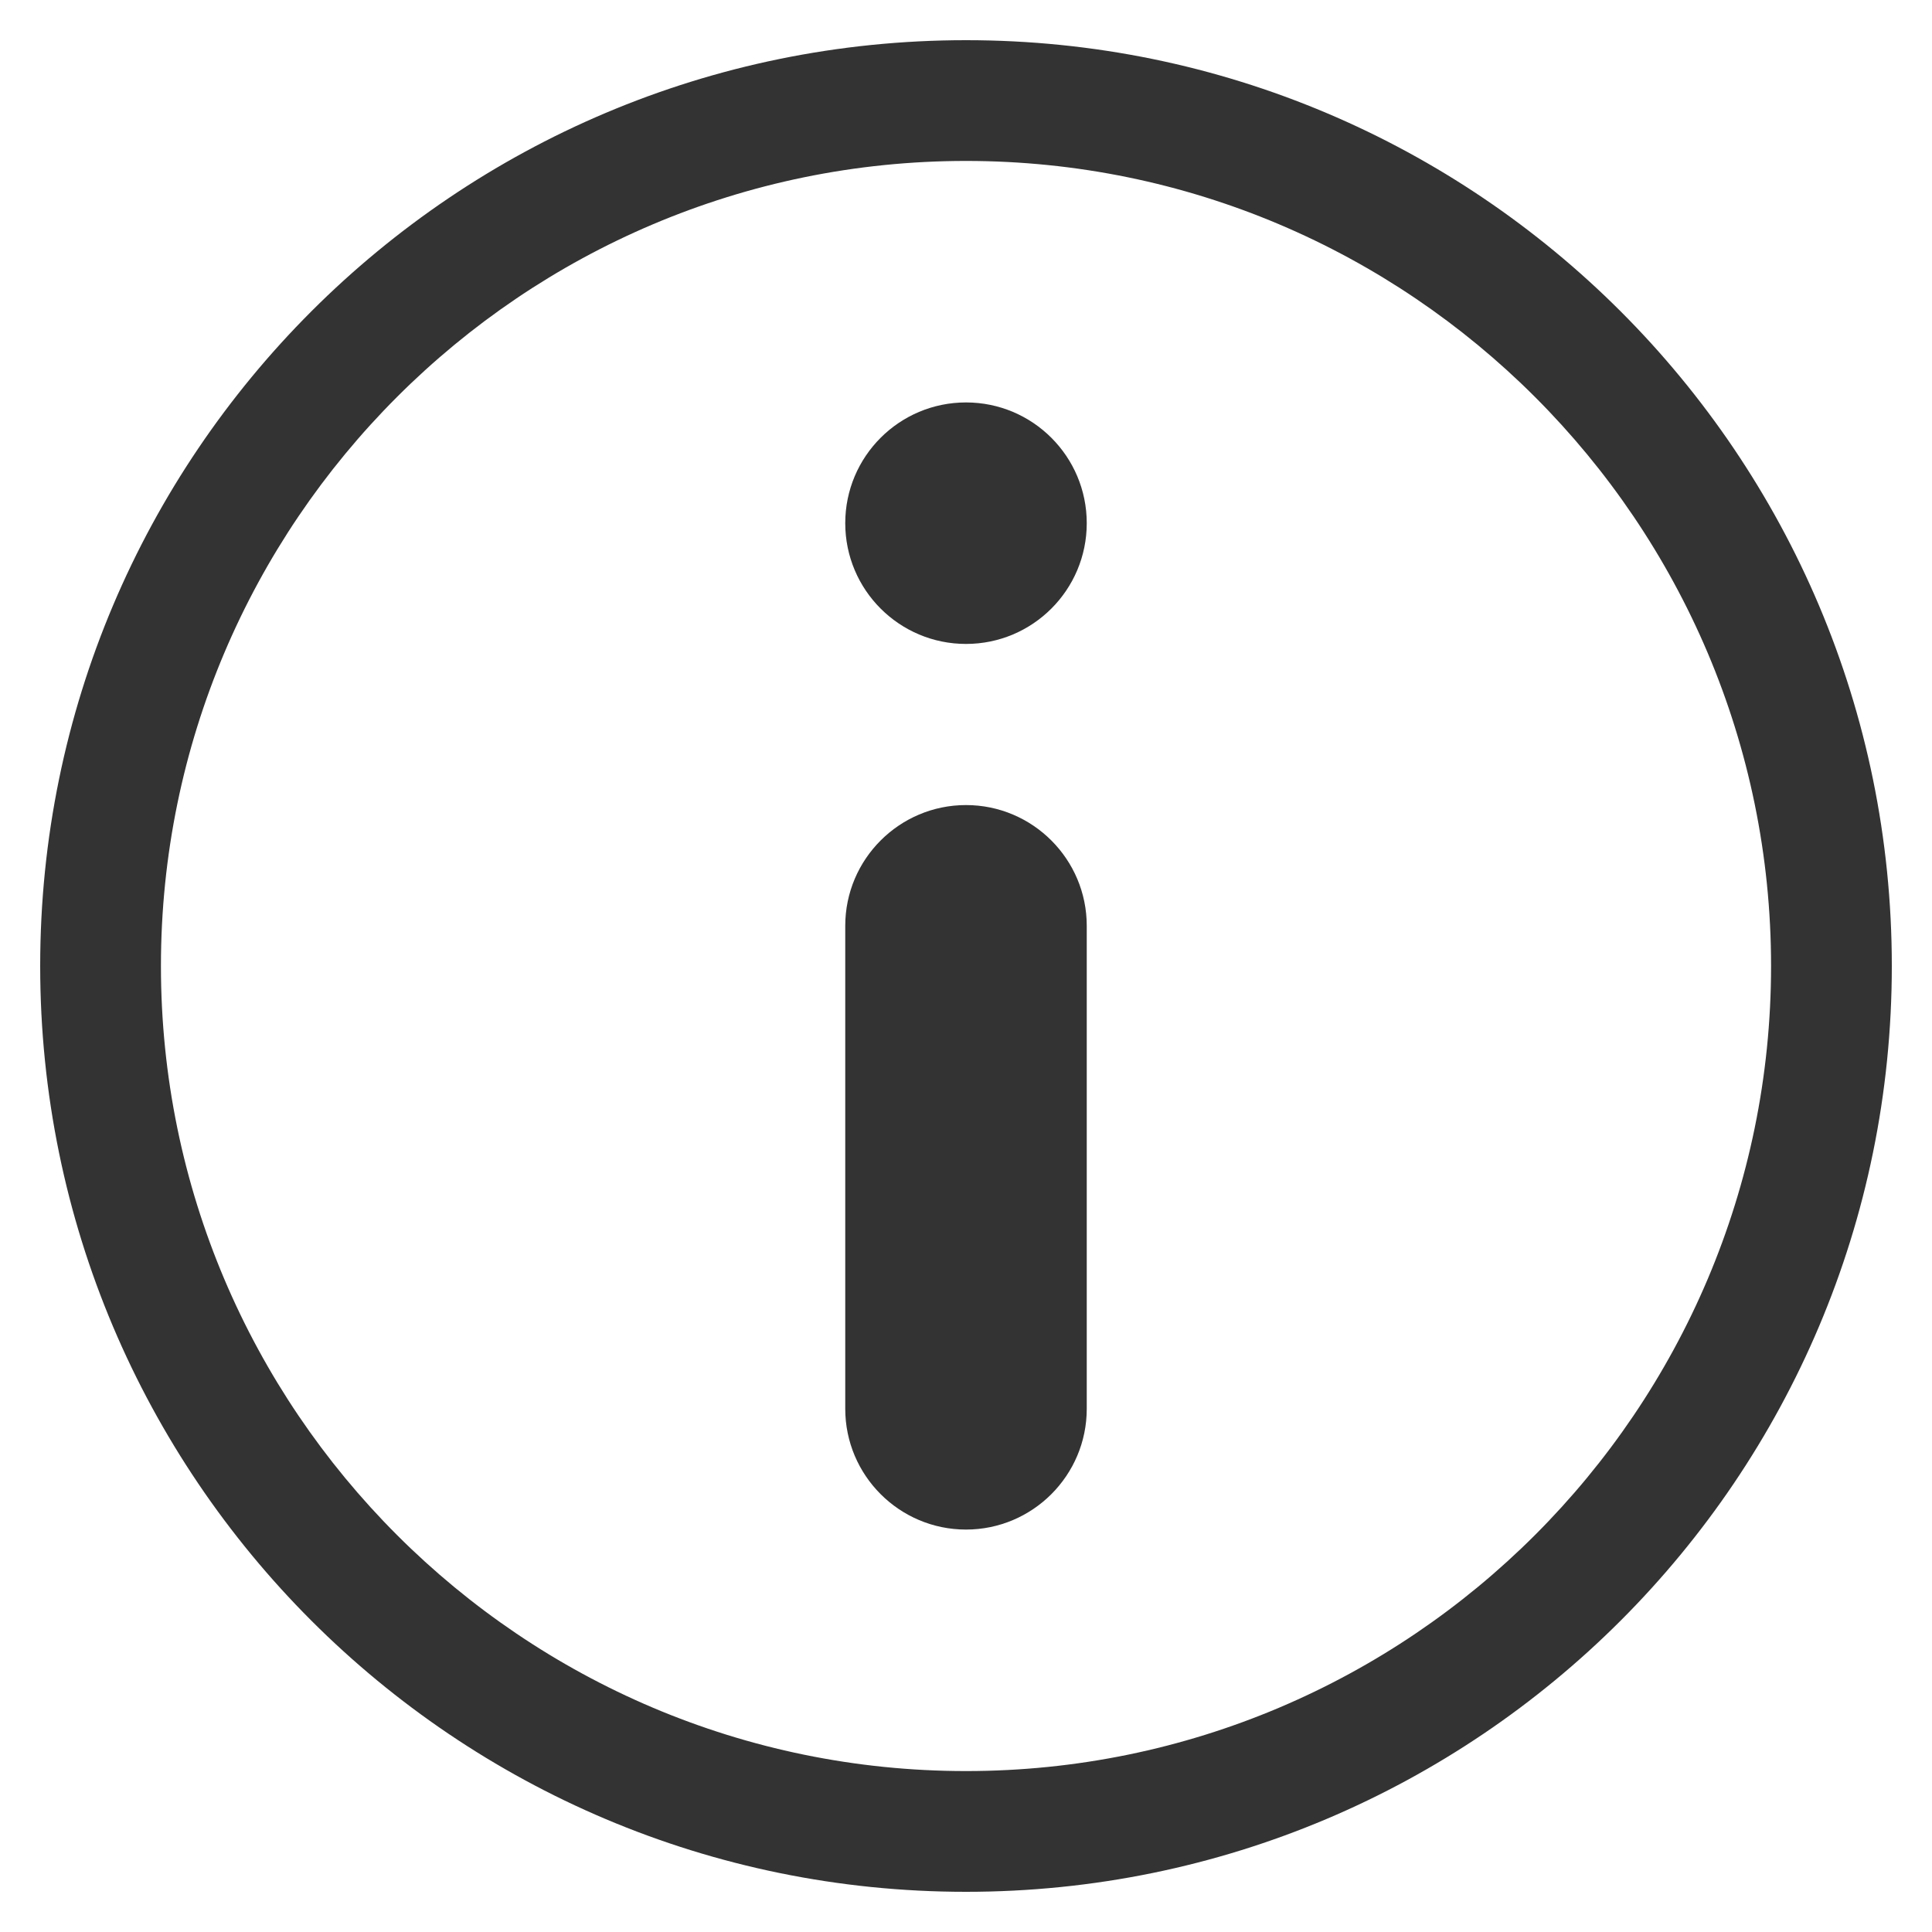
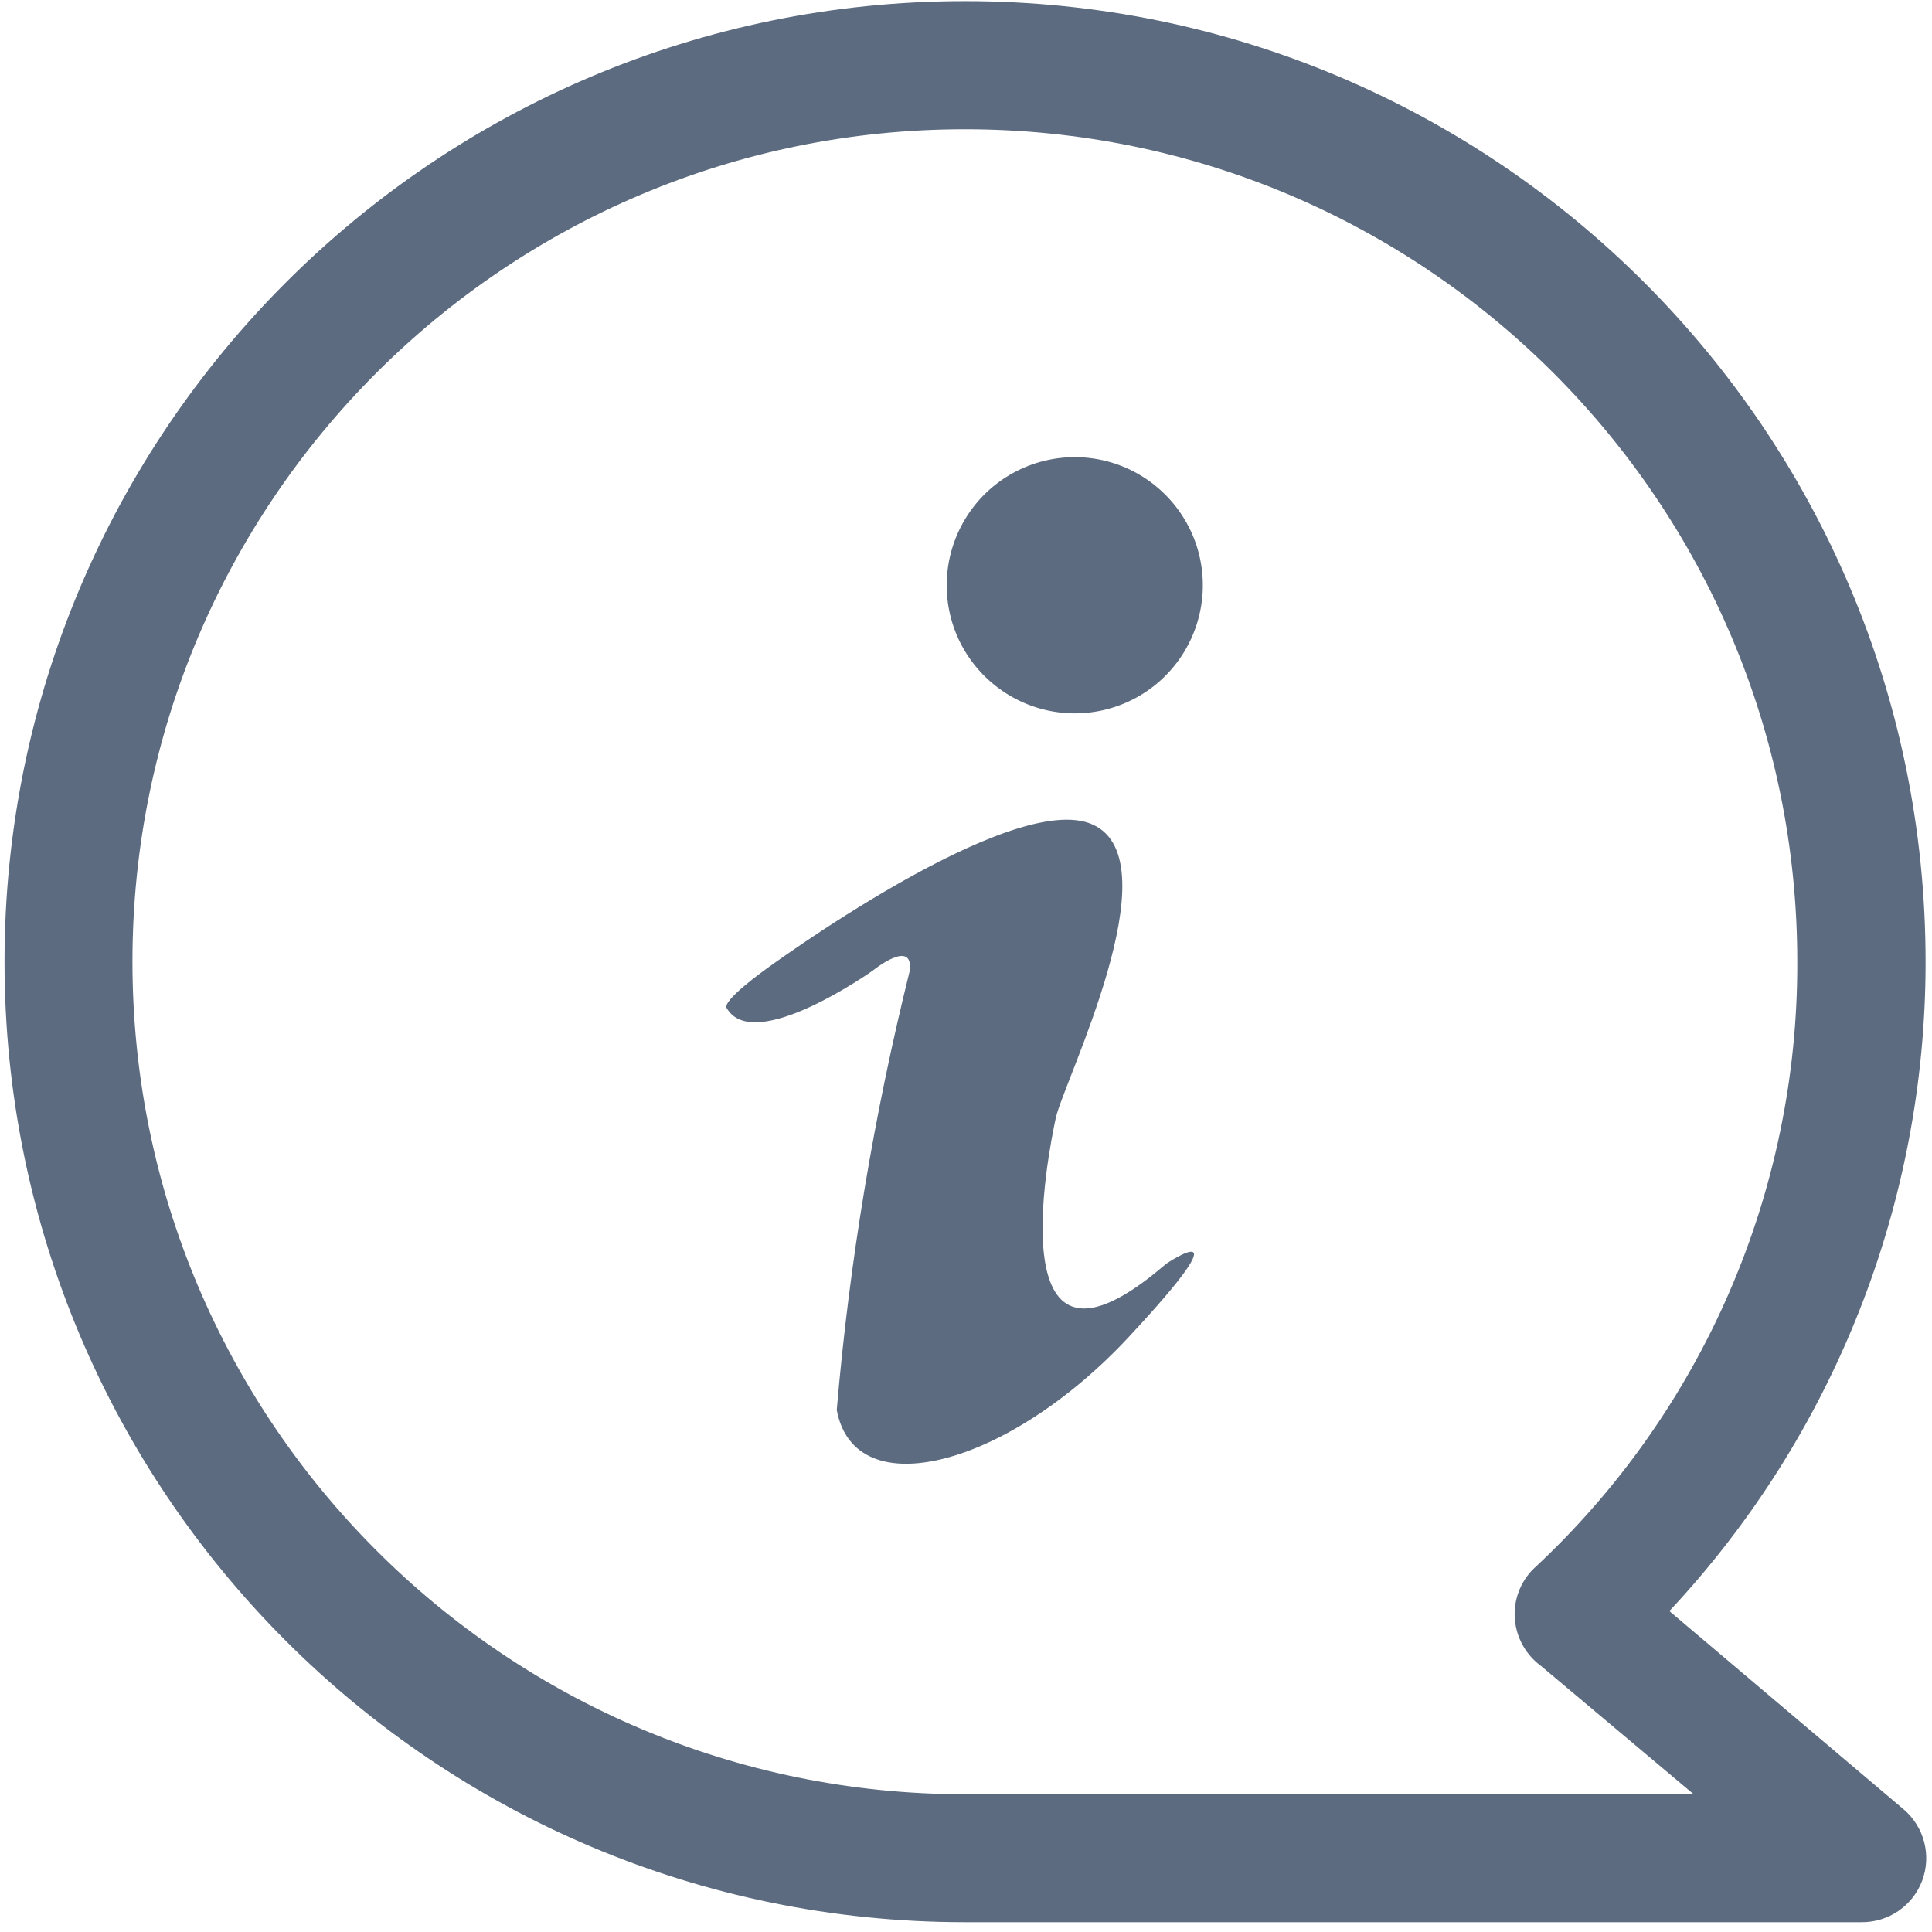
- <svg xmlns="http://www.w3.org/2000/svg" t="1741750536184" class="icon" viewBox="0 0 1024 1024" version="1.1" p-id="2330" width="200" height="200">
-   <path d="M512 85.3c235.3 0 426.7 191.4 426.7 426.7 0 235.3-191.4 426.7-426.7 426.7S85.3 747.3 85.3 512C85.3 276.7 276.7 85.3 512 85.3m0-64C241 21.3 21.3 241 21.3 512S241 1002.7 512 1002.7 1002.7 783 1002.7 512 783 21.3 512 21.3z" p-id="2331" fill="#333333" />
-   <path d="M512 277.3m-64 0a64 64 0 1 0 128 0 64 64 0 1 0-128 0Z" p-id="2332" fill="#333333" />
-   <path d="M512 810.7c-35.3 0-64-28.7-64-64v-256c0-35.3 28.7-64 64-64s64 28.7 64 64v256c0 35.3-28.7 64-64 64z" p-id="2333" fill="#333333" />
+ <svg xmlns="http://www.w3.org/2000/svg" t="1747188637235" class="icon" viewBox="0 0 1024 1024" version="1.1" p-id="30373" width="200" height="200">
+   <path d="M618 669.9c-89.6 77.4-62.5-58.4-58.4-77.4 4.1-19 62.4-135.8 19.7-155.4-42.8-19.7-174.5 77.4-174.5 77.4s-21.7 15.6-19.7 19.7c14.3 25.1 77.4-19.7 77.4-19.7s21.7-17.6 19.7 0c-19 76.5-32 154.3-38.7 232.8 9.5 51.6 91 29.9 154.8-38.7 63.8-68.5 19.7-38.7 19.7-38.7z m0 0" p-id="30374" fill="#5c6b7f" />
+   <path d="M566 378c24.2 1.3 47.3-10.4 60.5-30.7 13.2-20.3 14.7-46.1 3.7-67.8-11-21.6-32.6-35.8-56.9-37.1-24.2-1.3-47.3 10.4-60.5 30.7-13.2 20.3-14.7 46.1-3.7 67.8 11 21.6 32.7 35.8 56.9 37.1z m0 0" p-id="30375" fill="#5c6b7f" />
+   <path d="M884.8 853.9c87.3-93.3 135.9-216.4 135.8-344.2C1020.6 228.5 792.7 0.6 511.5 0.6 230.3 0.6 2.4 228.6 2.4 509.7c0 281.2 227.9 509.1 509.1 509.1h475.2c14.3 0.1 27.1-8.7 32.1-22 5-13.4 1.1-28.4-9.7-37.7L884.8 853.9zM511.5 951C267.8 951 70.2 753.4 70.2 509.7 70.2 266 267.7 68.5 511.4 68.5S952.6 266 952.6 509.7c0.4 122.1-50.3 238.8-139.8 321.8-7.1 7-10.7 16.8-9.9 26.7 0.8 9.9 5.9 19 14 24.9l80.8 67.9H511.5z m0 0" p-id="30376" fill="#5c6b7f" />
</svg>
